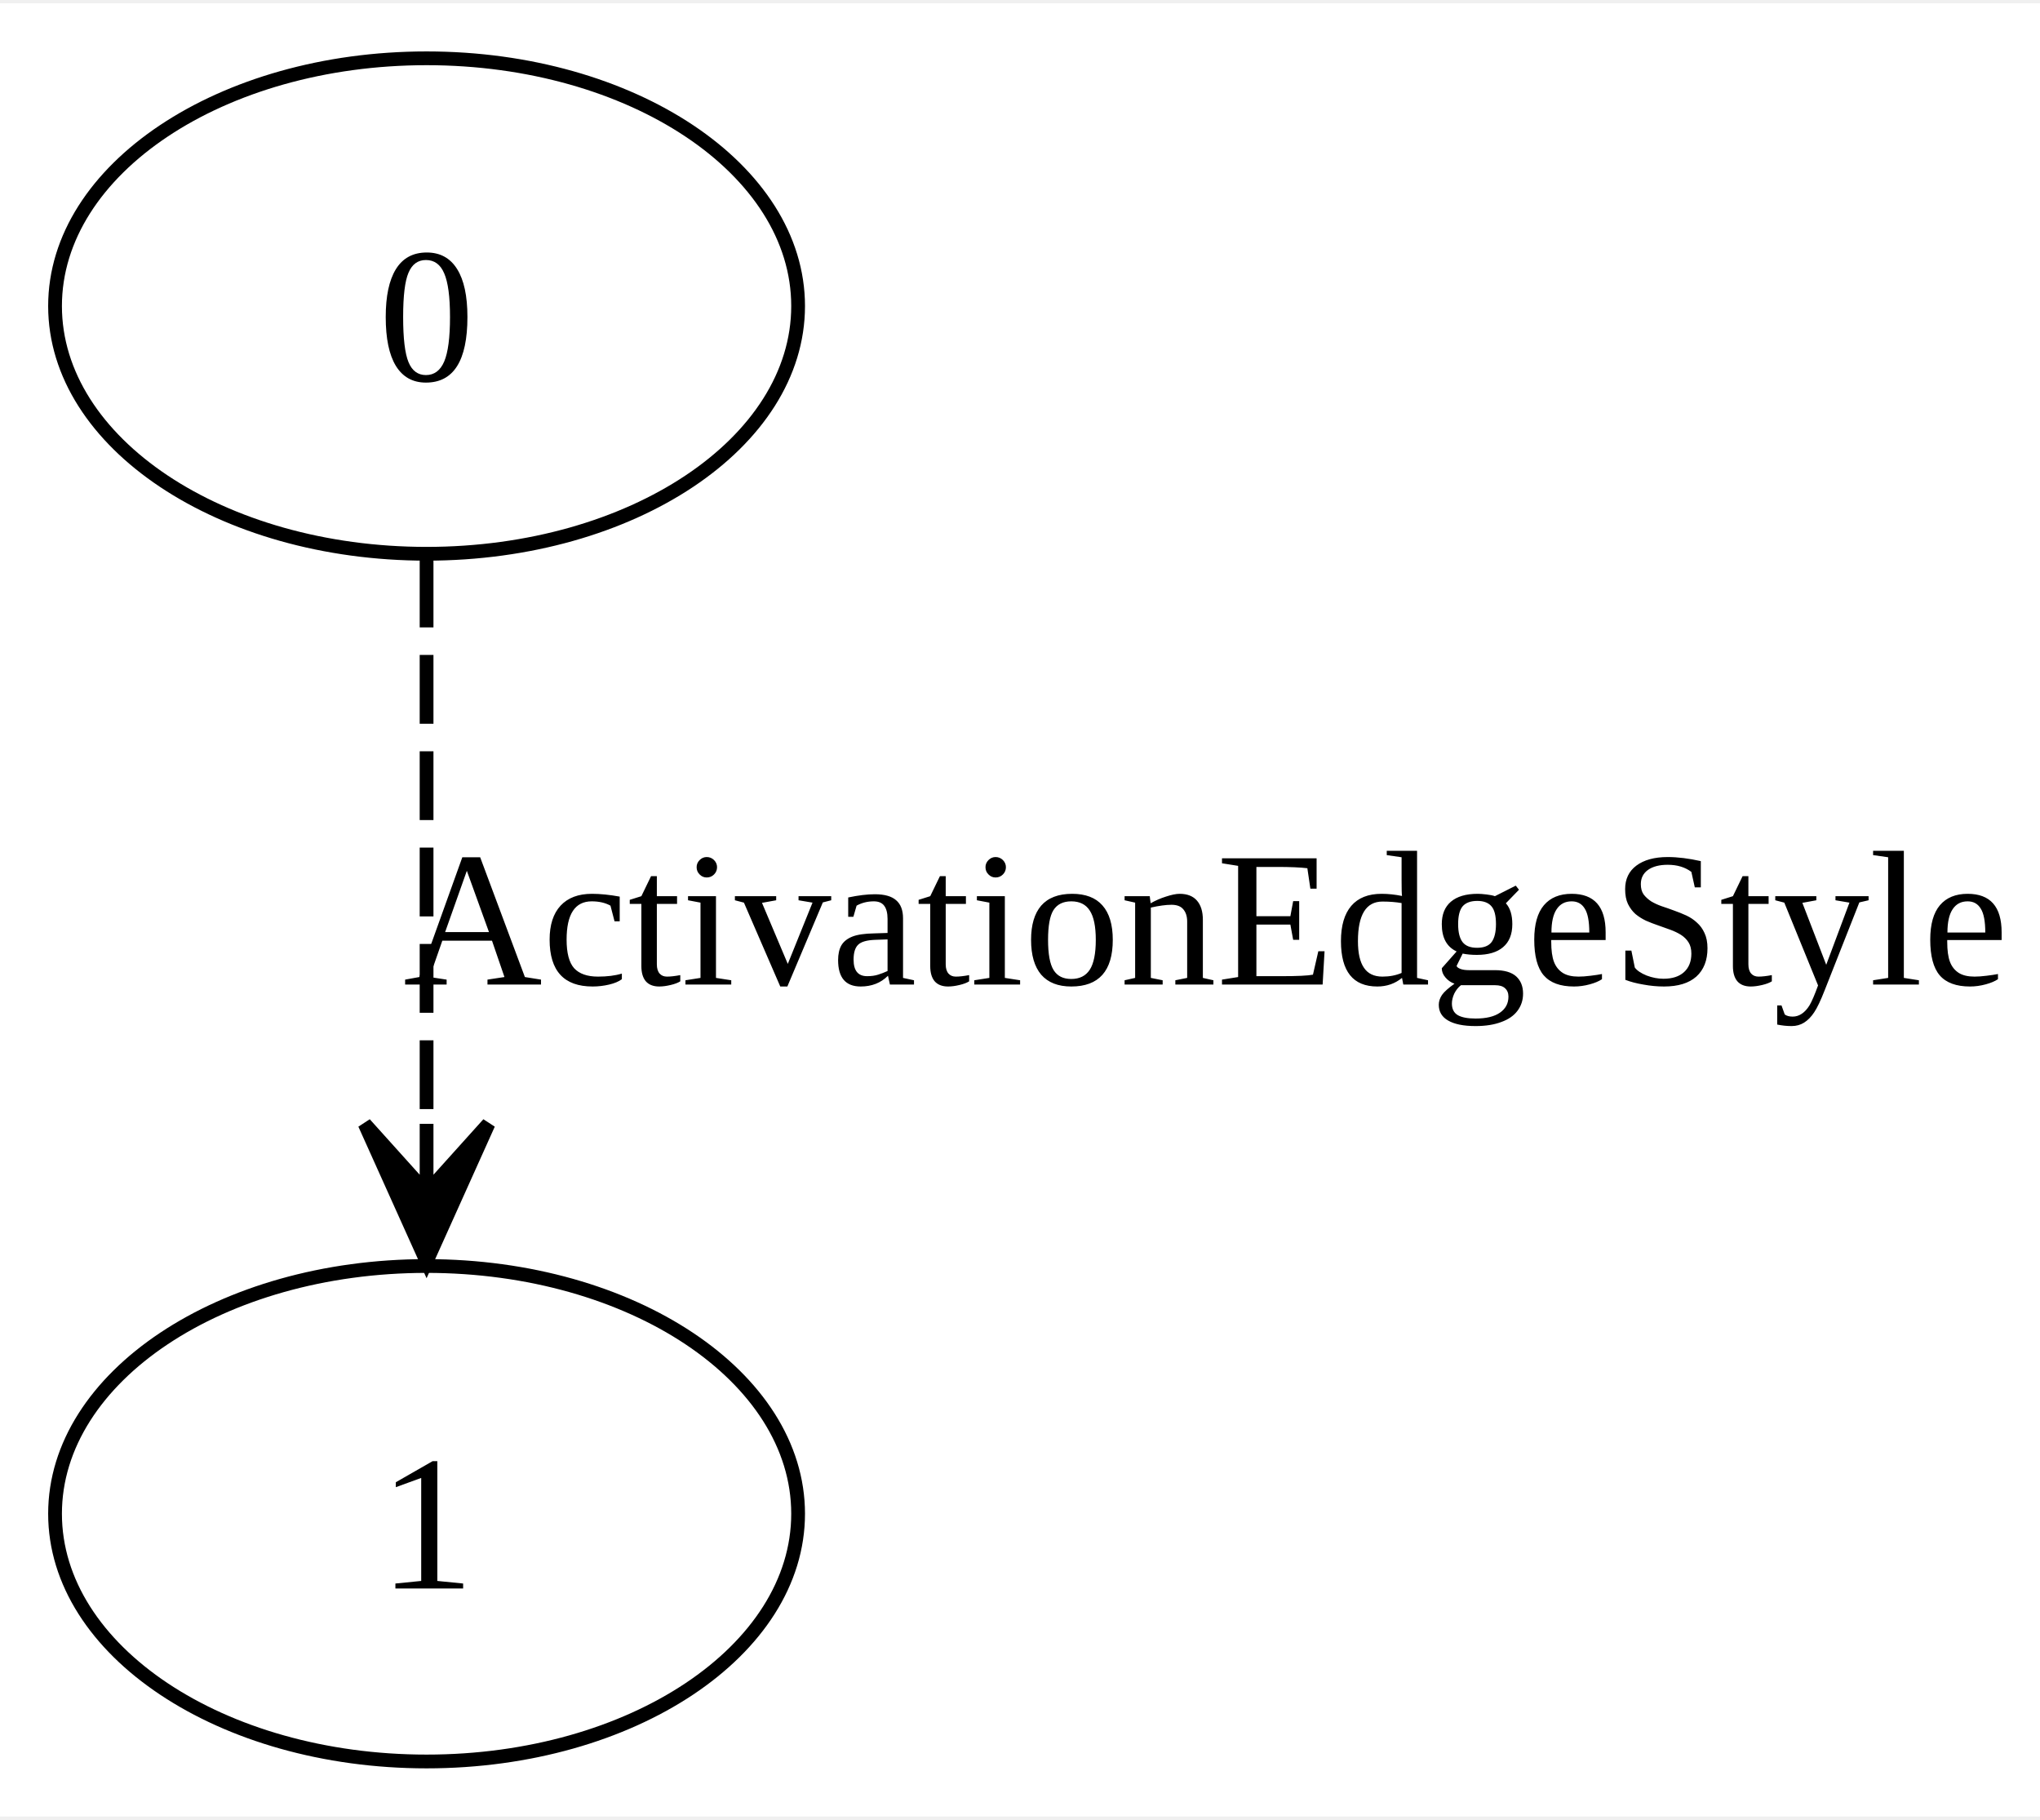
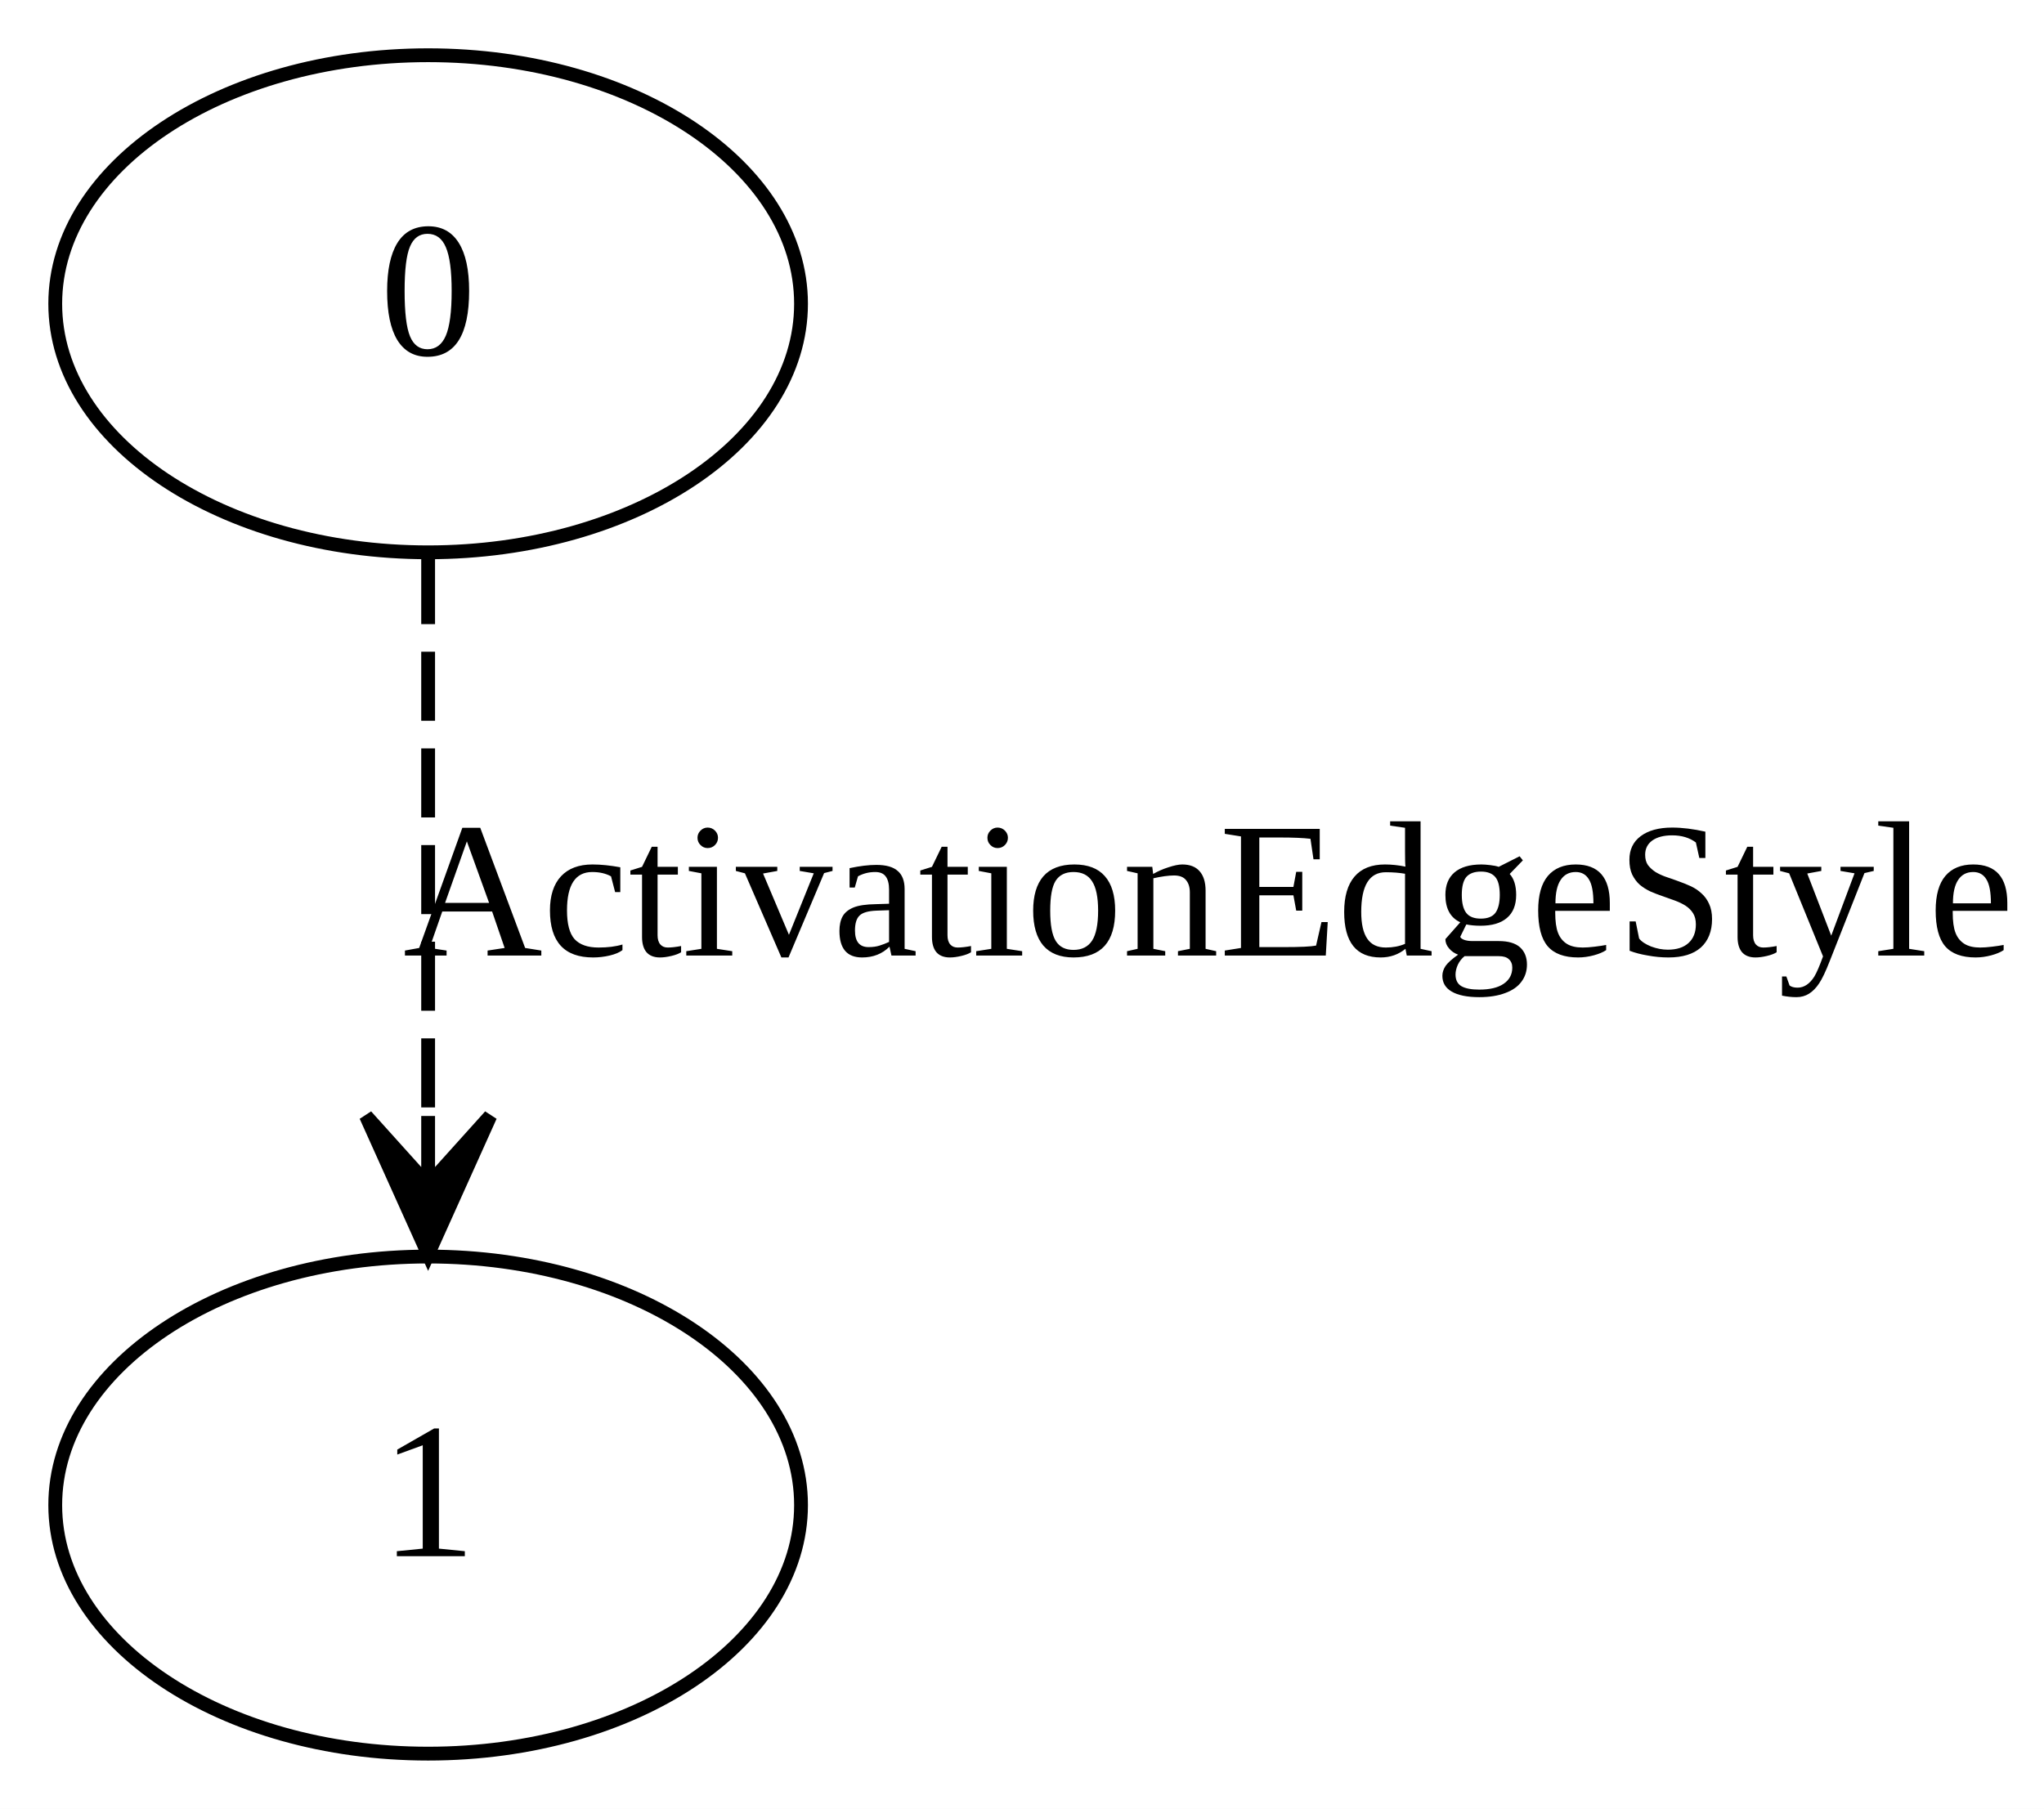
- <svg xmlns="http://www.w3.org/2000/svg" width="148pt" height="132pt" viewBox="0.00 0.00 148.25 131.75">
-   <g id="graph0" class="graph" transform="scale(1 1) rotate(0) translate(4 127.75)">
-     <polygon fill="white" stroke="none" points="-4,4 -4,-127.75 144.25,-127.75 144.25,4 -4,4" />
+ <svg xmlns="http://www.w3.org/2000/svg" width="148pt" height="131pt" viewBox="0.00 0.00 148.00 131.00">
+   <g id="graph0" class="graph" transform="scale(1 1) rotate(0) translate(4 127)">
+     <polygon fill="white" stroke="transparent" points="-4,4 -4,-127 144,-127 144,4 -4,4" />
    <g id="node1" class="node">
-       <ellipse fill="none" stroke="black" cx="27" cy="-105.75" rx="27" ry="18" />
-       <text text-anchor="middle" x="27" y="-100.33" font-family="Times New Roman,serif" font-size="14.00">0</text>
+       <ellipse fill="none" stroke="black" cx="27" cy="-105" rx="27" ry="18" />
+       <text text-anchor="middle" x="27" y="-101.3" font-family="Times New Roman,serif" font-size="14.00">0</text>
    </g>
    <g id="node2" class="node">
      <ellipse fill="none" stroke="black" cx="27" cy="-18" rx="27" ry="18" />
-       <text text-anchor="middle" x="27" y="-12.57" font-family="Times New Roman,serif" font-size="14.00">1</text>
+       <text text-anchor="middle" x="27" y="-14.3" font-family="Times New Roman,serif" font-size="14.00">1</text>
    </g>
    <g id="edge1" class="edge">
-       <path fill="none" stroke="black" stroke-dasharray="5,2" d="M27,-87.4C27,-75.54 27,-59.59 27,-46.08" />
-       <polygon fill="black" stroke="black" points="27,-36.33 31.5,-46.33 27,-41.33 27,-46.33 27,-46.33 27,-46.33 27,-41.33 22.5,-46.33 27,-36.33 27,-36.33" />
-       <text text-anchor="middle" x="83.62" y="-56.45" font-family="Times New Roman,serif" font-size="14.00">ActivationEdgeStyle</text>
+       <path fill="none" stroke="black" stroke-dasharray="5,2" d="M27,-86.8C27,-75.16 27,-59.55 27,-46.24" />
+       <polygon fill="black" stroke="black" points="27,-36.18 31.5,-46.18 27,-41.18 27,-46.18 27,-46.18 27,-46.18 27,-41.18 22.5,-46.18 27,-36.18 27,-36.18" />
+       <text text-anchor="middle" x="83.5" y="-57.8" font-family="Times New Roman,serif" font-size="14.00">ActivationEdgeStyle</text>
    </g>
  </g>
</svg>
